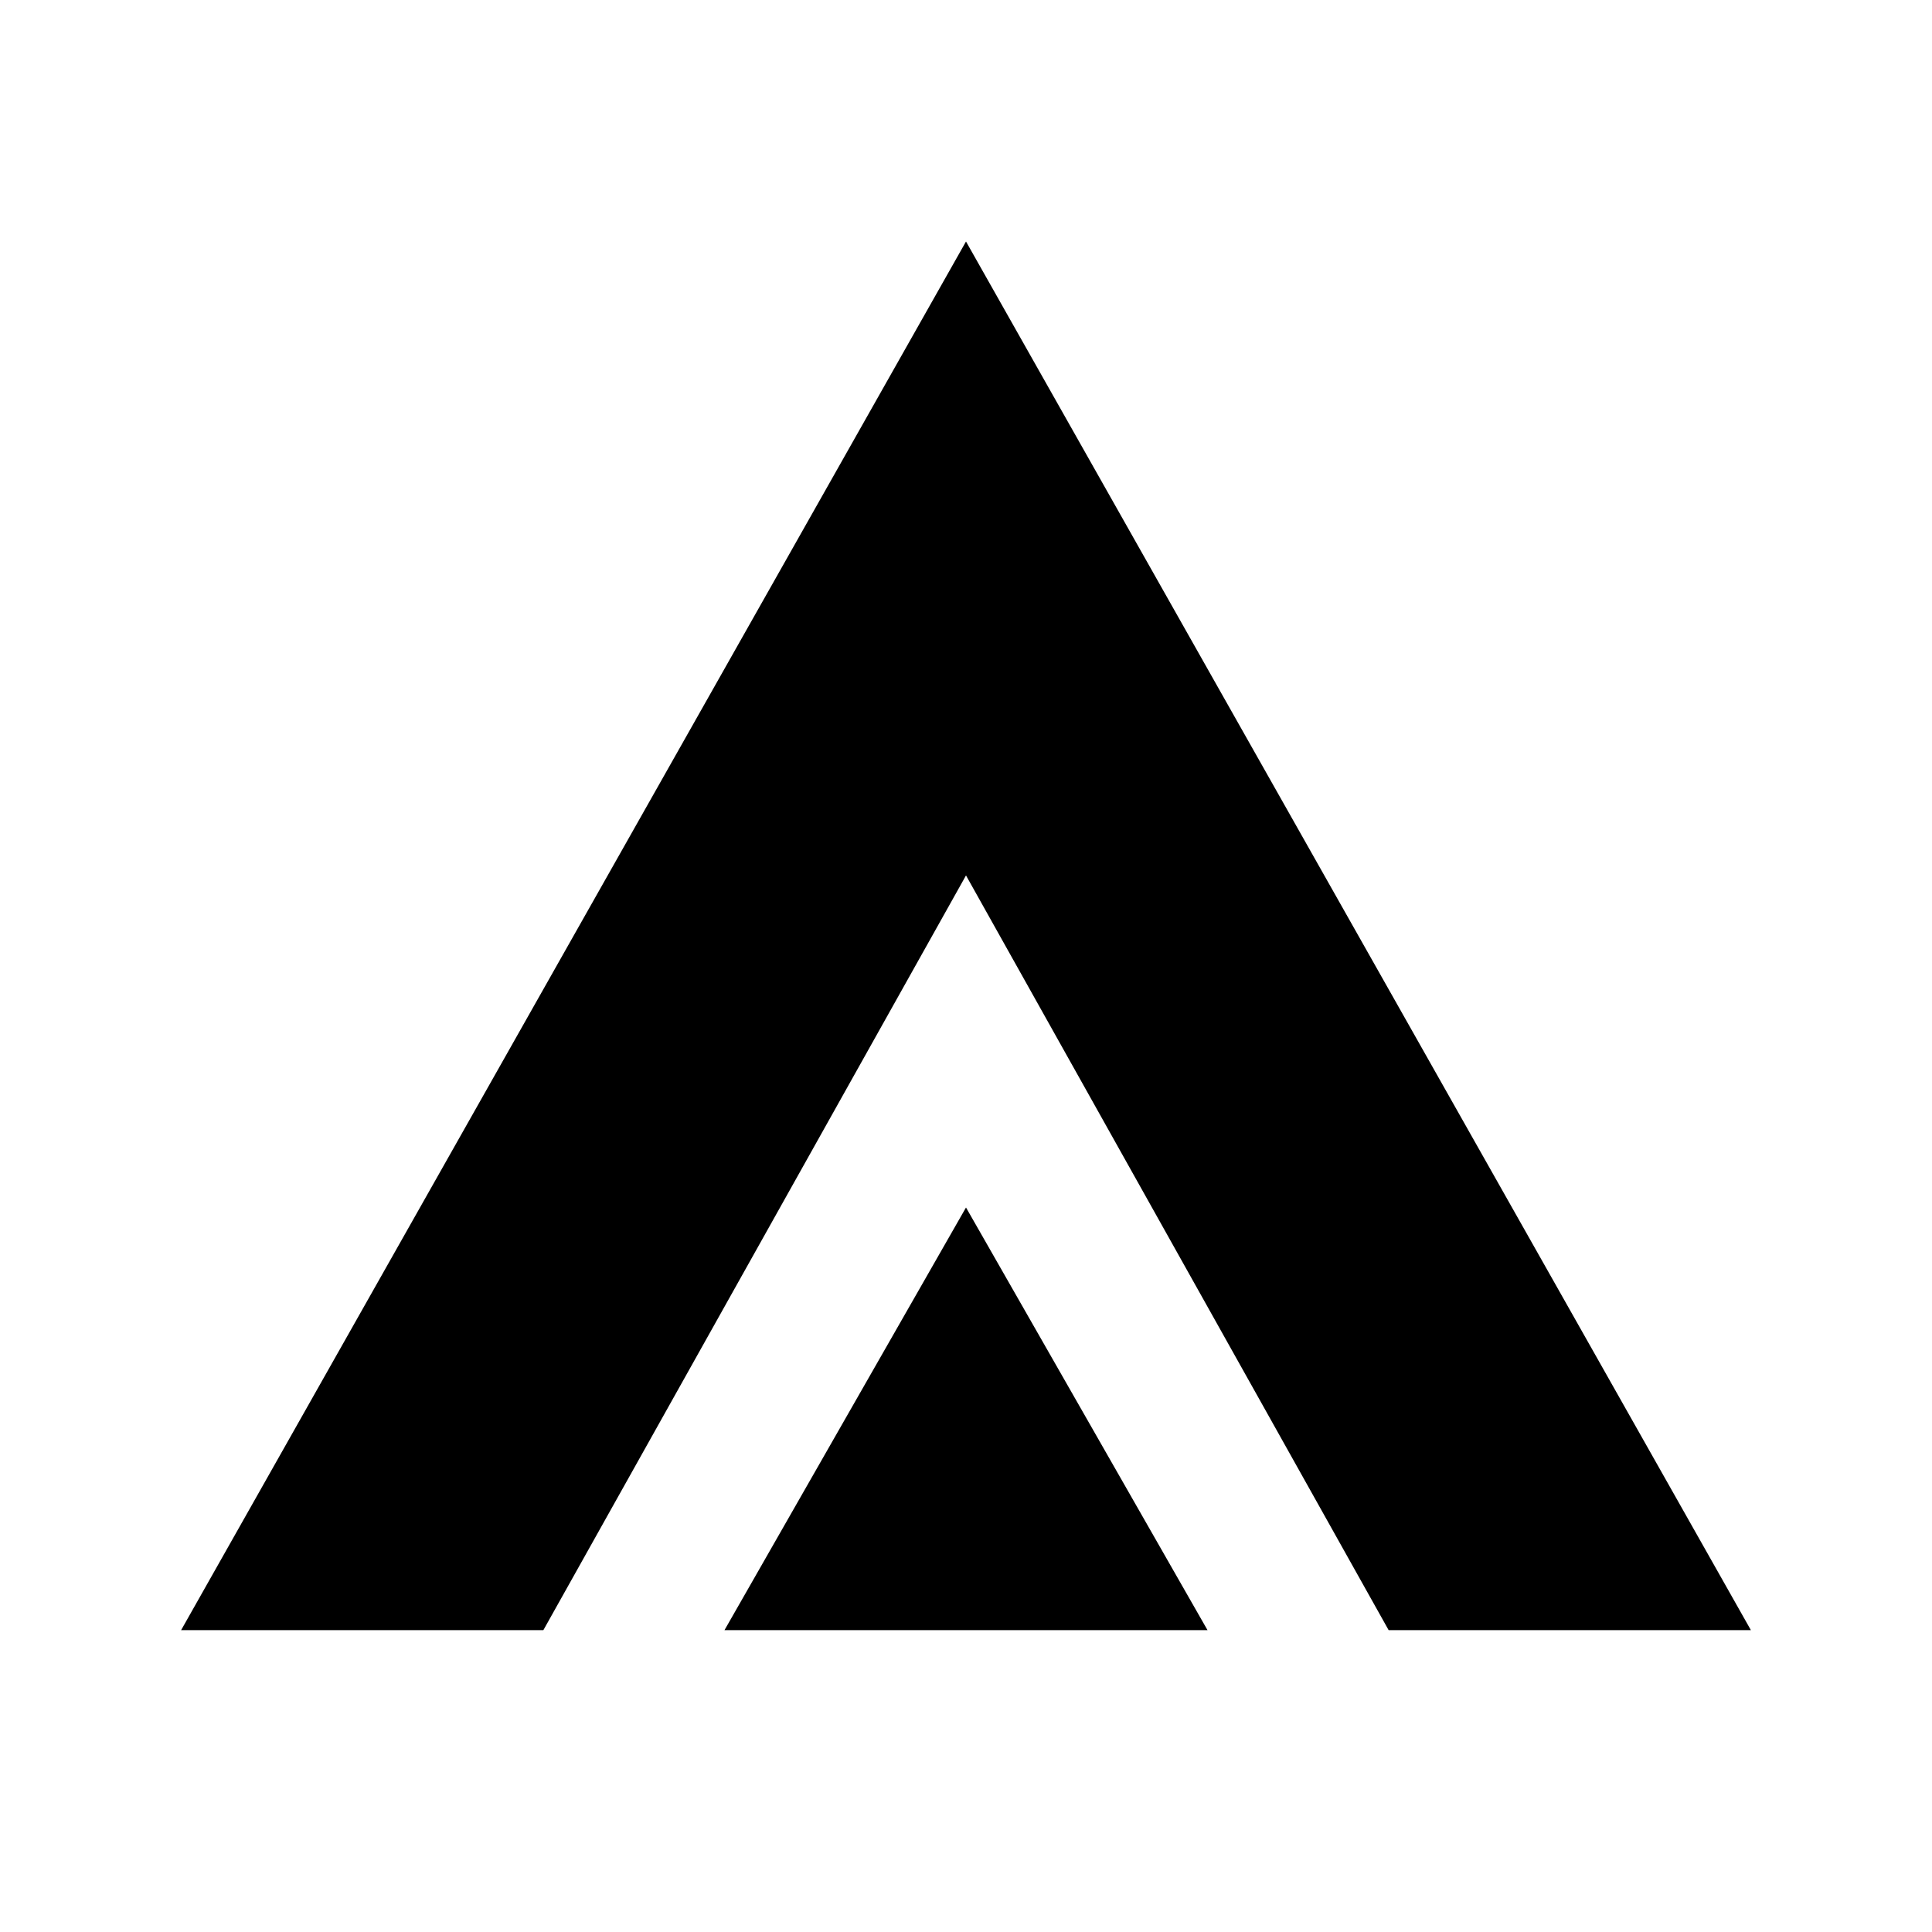
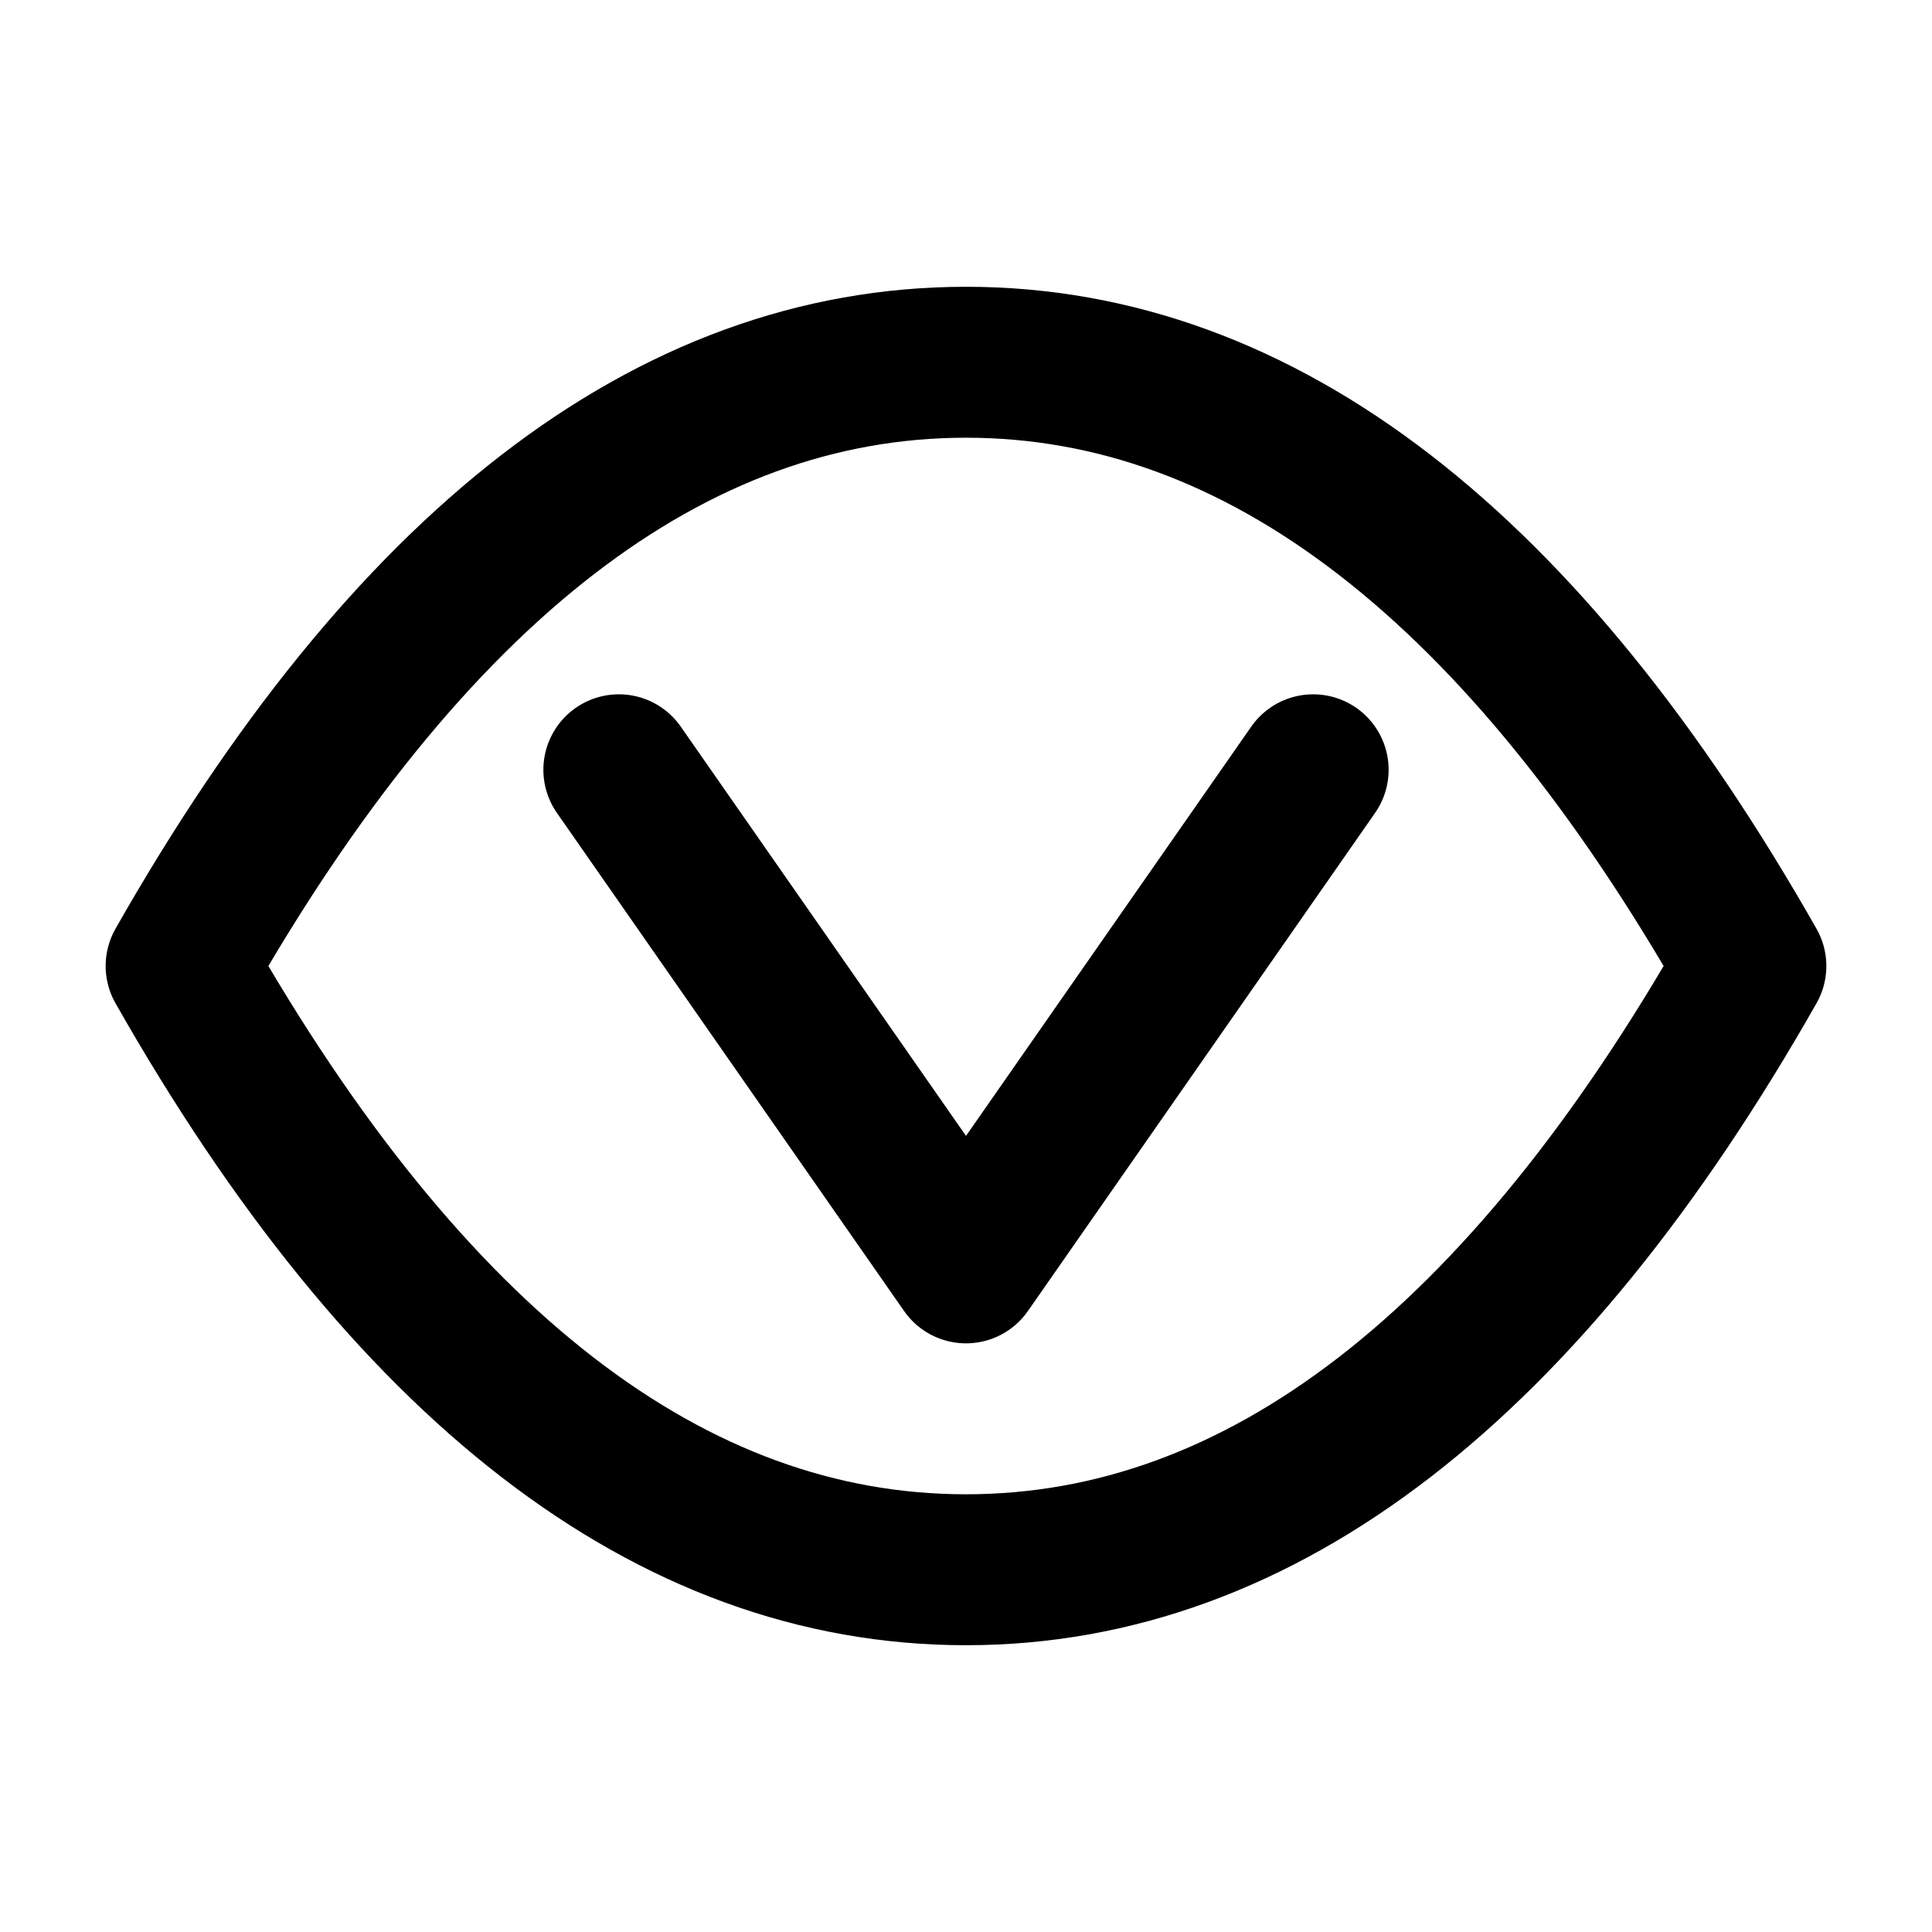
<svg xmlns="http://www.w3.org/2000/svg" width="64" height="64" viewBox="0 0 64 64" fill="none">
-   <path d="M32 8L58 54H46L32 29L18 54H6L32 8Z" fill="currentColor" />
-   <path d="M32 40L40 54H24L32 40Z" fill="currentColor" />
+   <path d="M6 32C13.5 18.8 22.2 12 32 12S50.5 18.8 58 32C50.5 45.2 41.8 52 32 52S13.5 45.2 6 32Z" stroke="currentColor" stroke-width="5" stroke-linejoin="round" />
+   <path d="M20.5 25.5L32 42L43.5 25.5" stroke="currentColor" stroke-width="5" stroke-linecap="round" stroke-linejoin="round" />
</svg>
